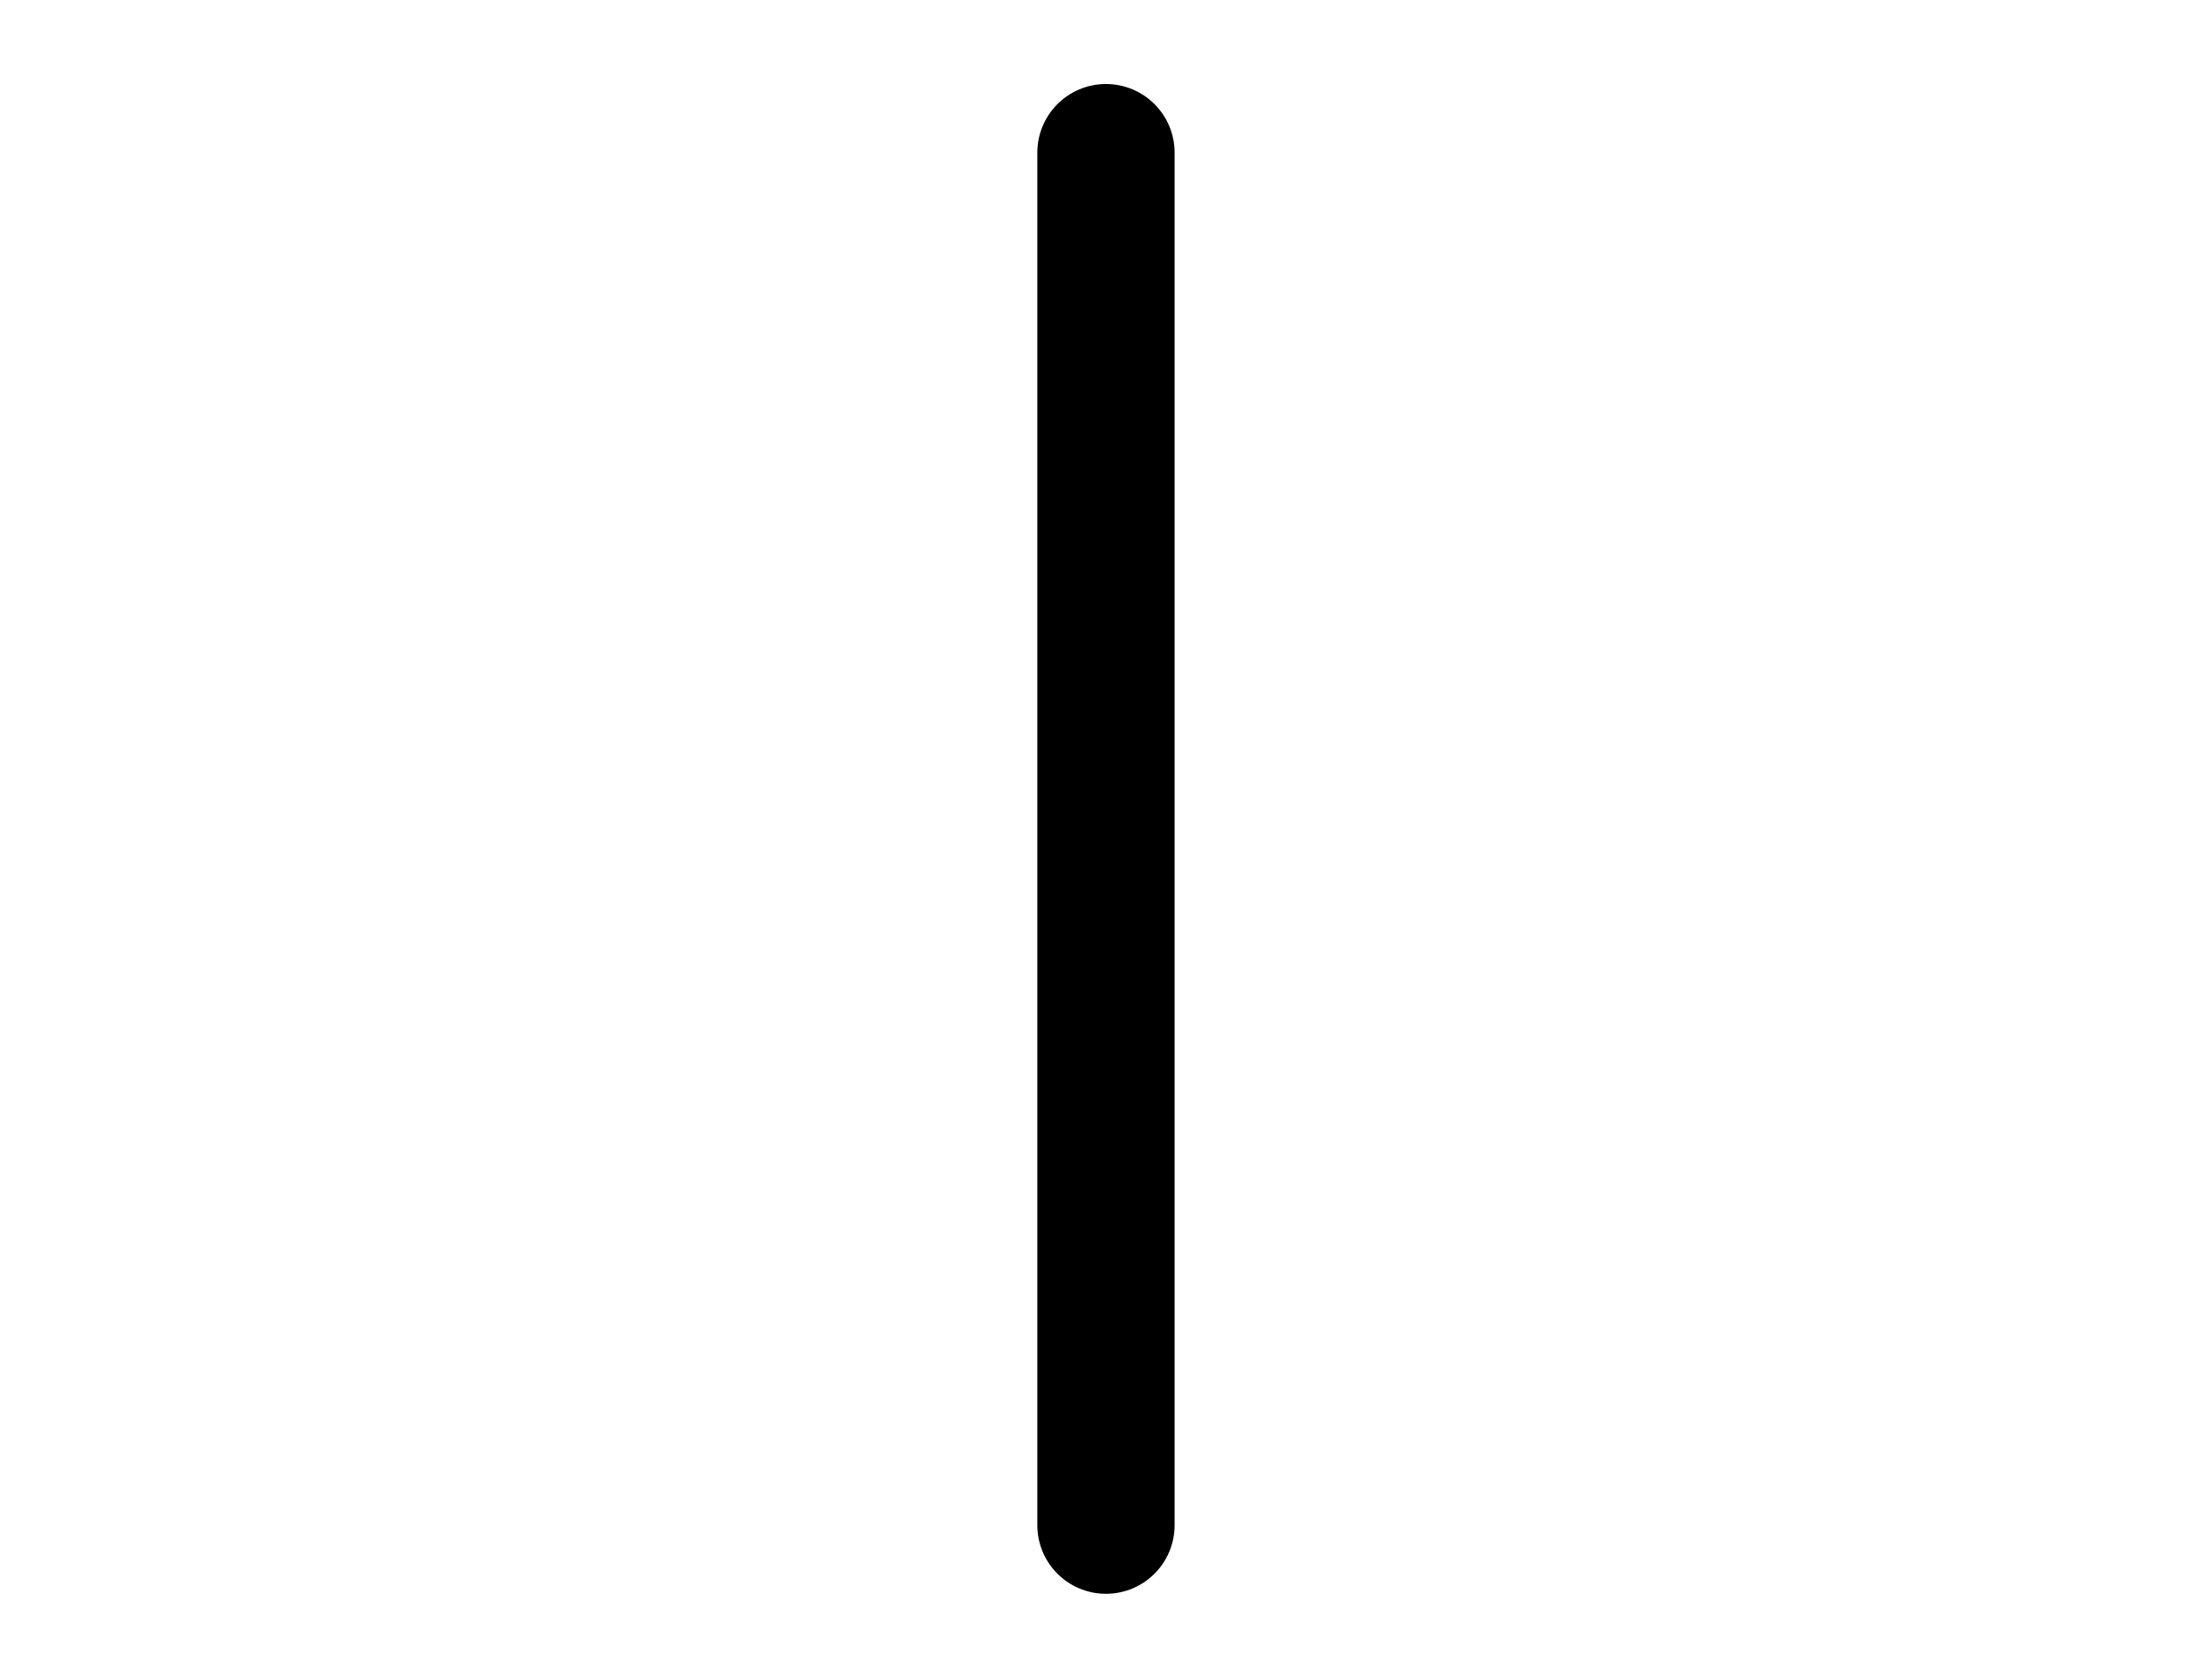
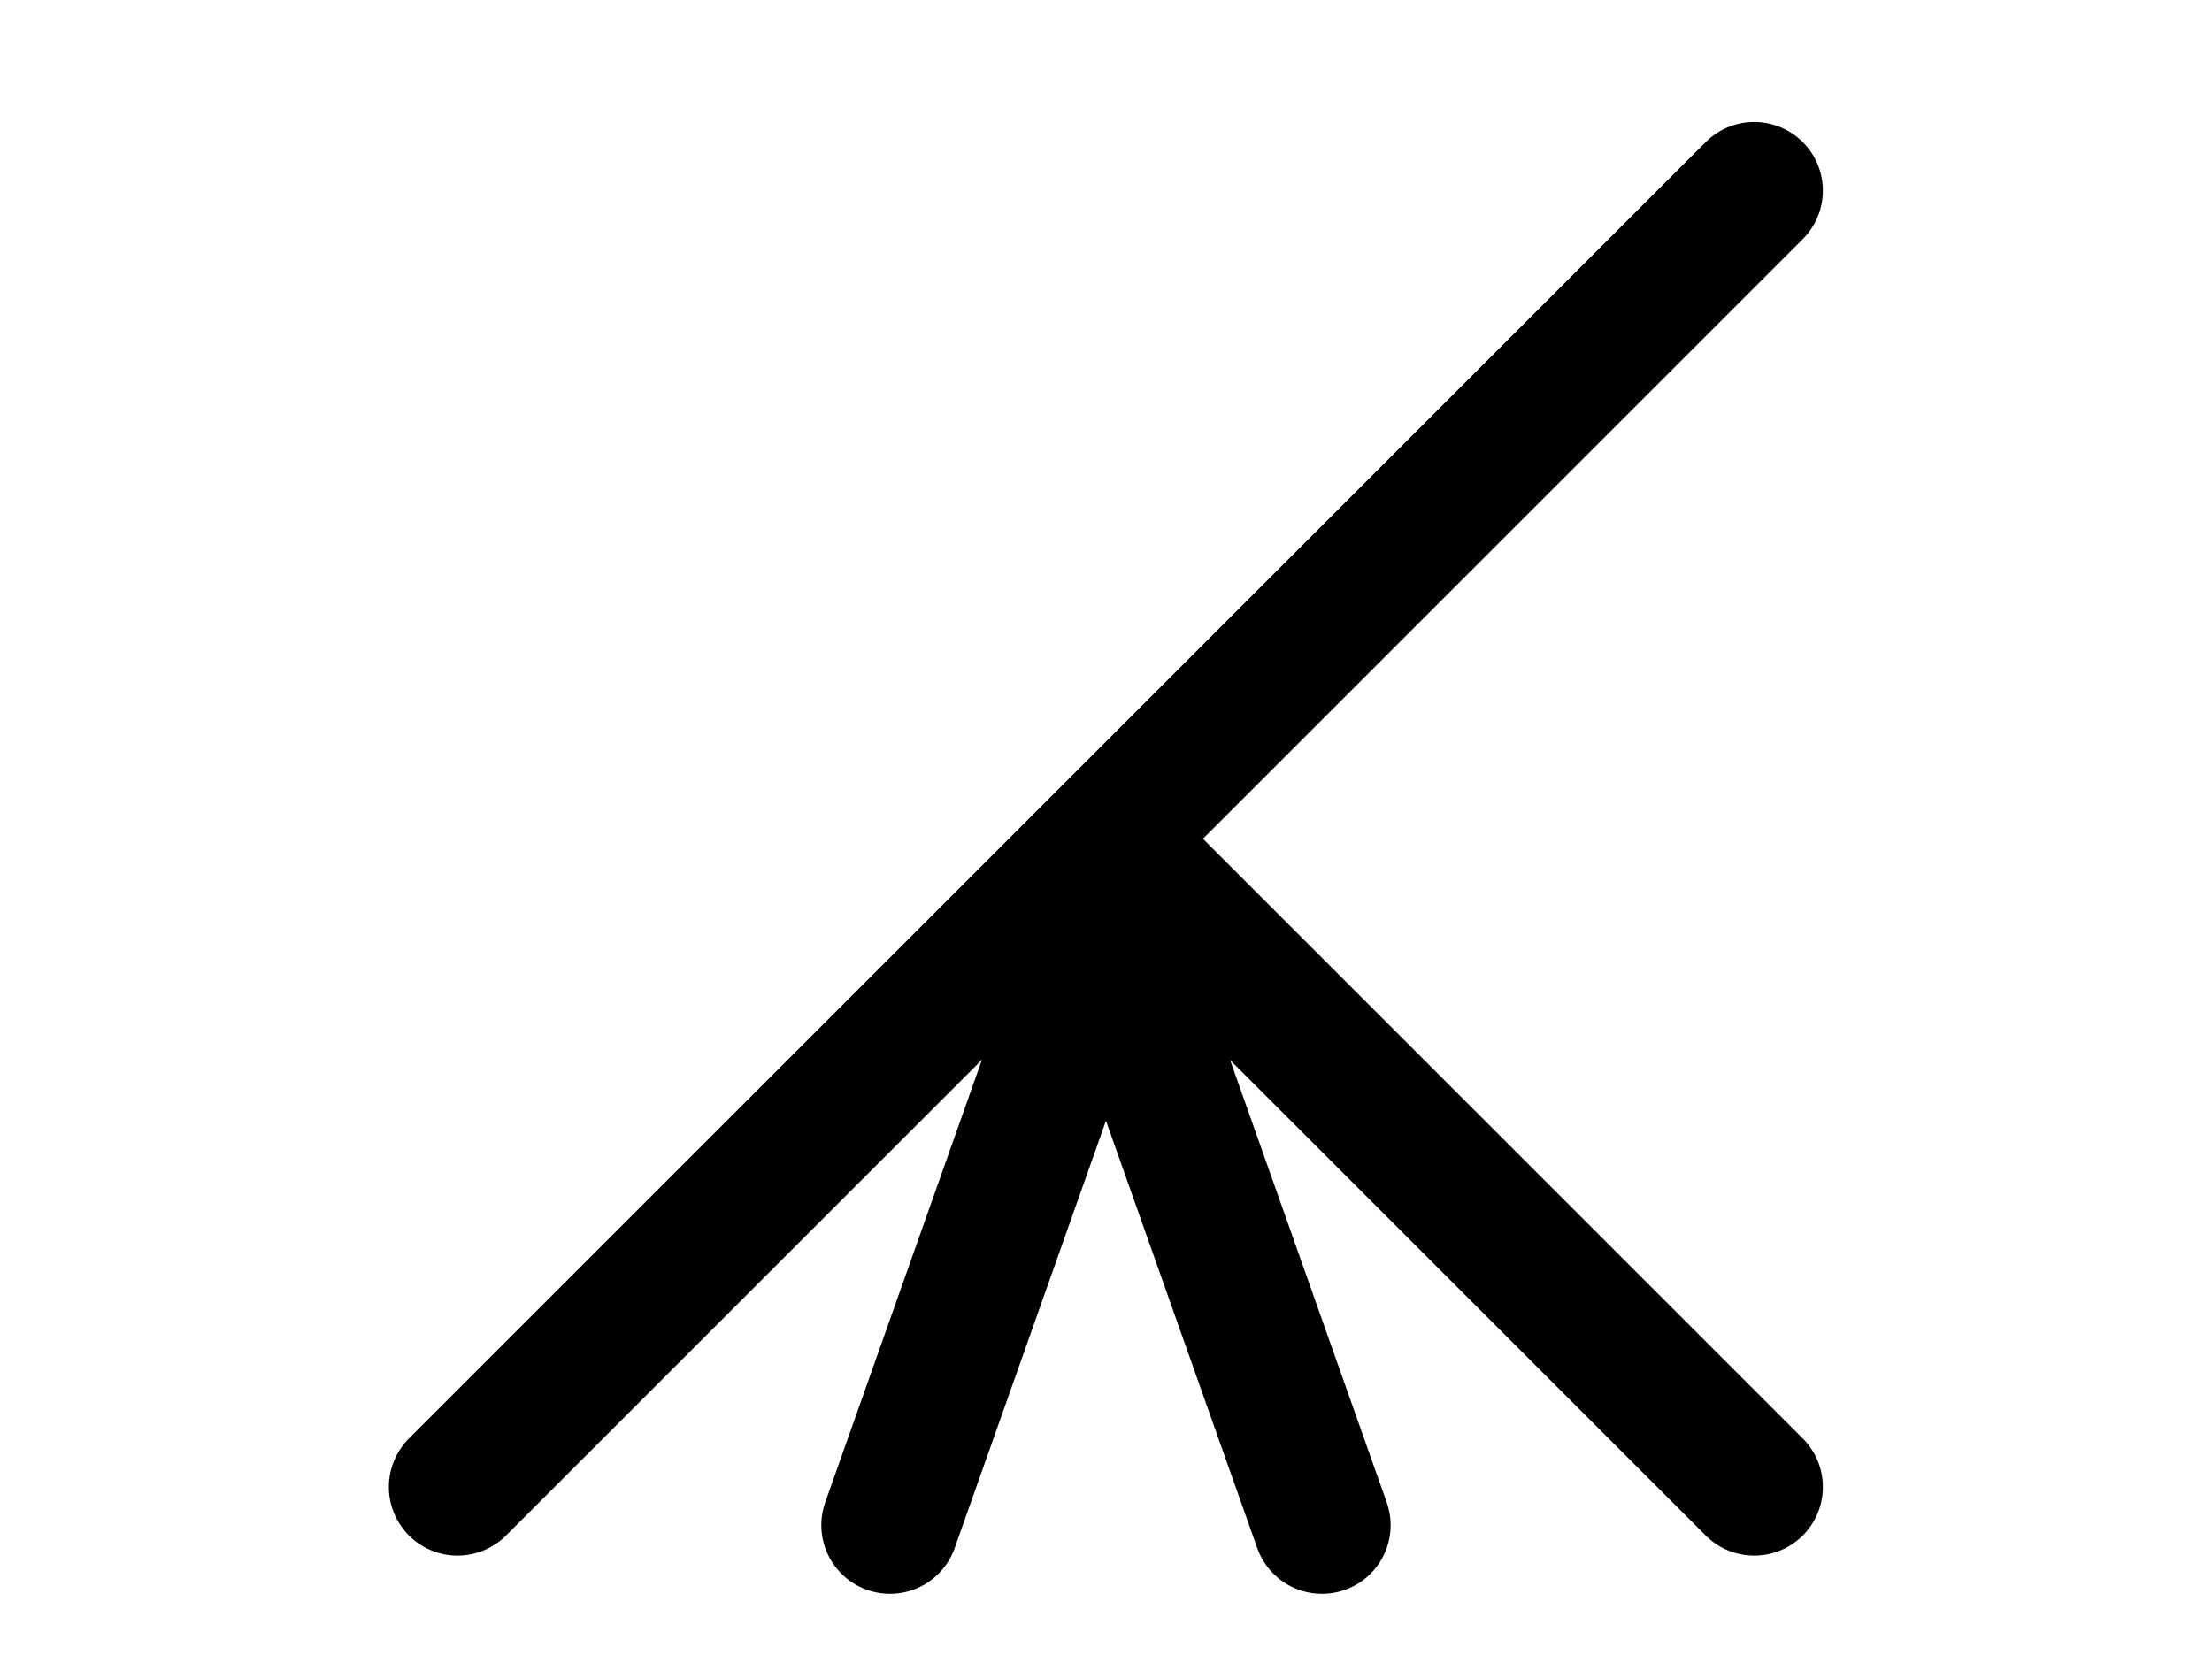
<svg xmlns="http://www.w3.org/2000/svg" version="1.1" id="svg18165" viewBox="0 0 9.667 7.333" height="22" width="0.29E2">
  <defs id="defs18167" />
  <g transform="translate(0.08333333,-1045.029)" id="layer1">
-     <path id="path11085" d="m 4.75,1045.696 v 6" style="fill:none;fill-rule:evenodd;stroke:#000000;stroke-width:0.6;stroke-linecap:round;stroke-linejoin:miter;stroke-miterlimit:4;stroke-dasharray:none;stroke-opacity:1" />
+     <path id="path4739" d="m 7.583,1045.862 -5.667,5.667" style="fill:none;fill-rule:evenodd;stroke:#000000;stroke-width:0.6;stroke-linecap:round;stroke-linejoin:miter;stroke-miterlimit:4;stroke-dasharray:none;stroke-opacity:1" />
+     <path id="path4743" d="m 7.583,1051.529 -2.667,-2.667" style="fill:none;fill-rule:evenodd;stroke:#000000;stroke-width:0.6;stroke-linecap:round;stroke-linejoin:miter;stroke-miterlimit:4;stroke-dasharray:none;stroke-opacity:1" />
+     <path id="path11667" d="m 4.75,1049.029 0.944,2.667" style="fill:none;fill-rule:evenodd;stroke:#000000;stroke-width:0.6;stroke-linecap:round;stroke-linejoin:miter;stroke-miterlimit:4;stroke-dasharray:none;stroke-opacity:1" />
+     <path style="fill:none;fill-rule:evenodd;stroke:#000000;stroke-width:0.6;stroke-linecap:round;stroke-linejoin:miter;stroke-miterlimit:4;stroke-dasharray:none;stroke-opacity:1" d="m 4.75,1049.029 -0.944,2.667" id="path865" />
  </g>
</svg>
